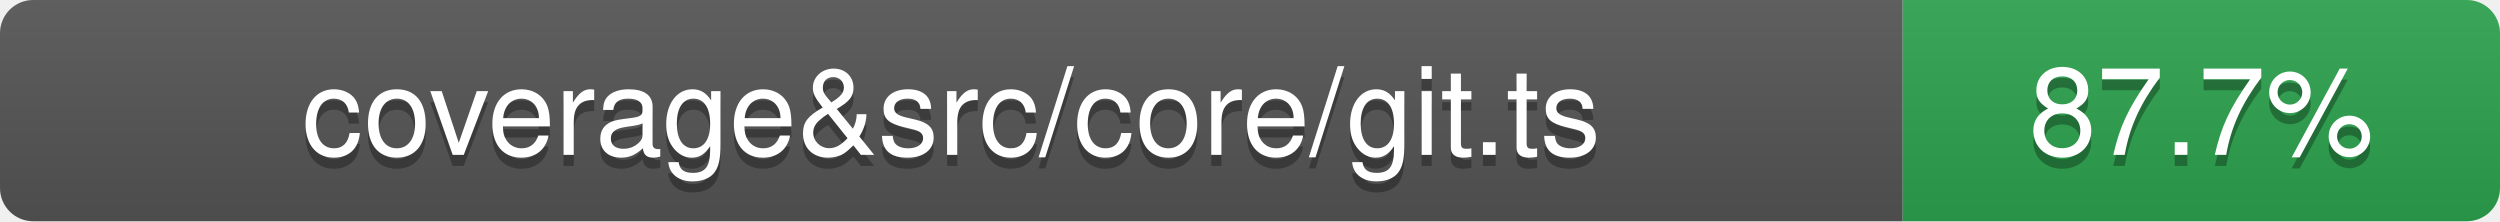
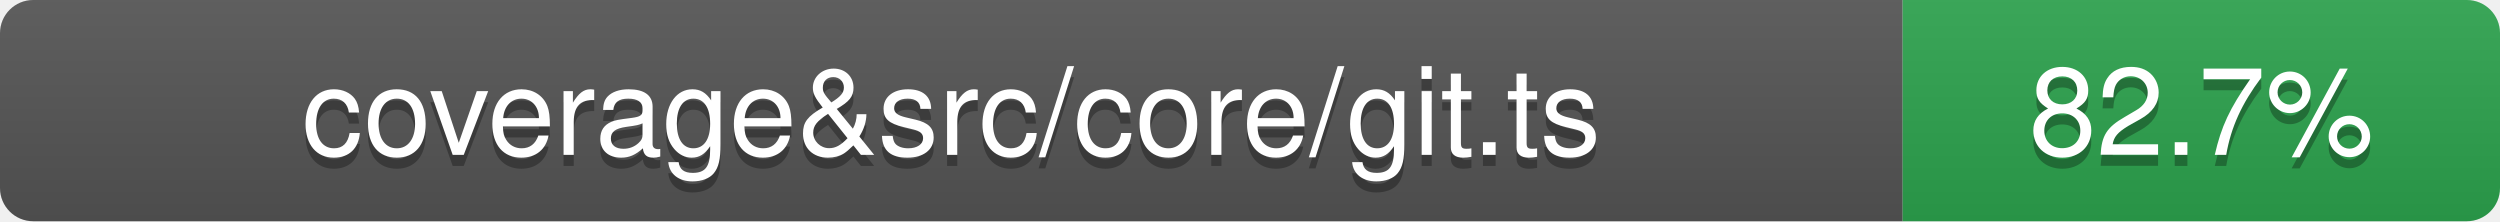
- <svg xmlns="http://www.w3.org/2000/svg" viewBox="0 0 226 20" width="226" height="20" role="img" aria-label="coverage&amp;src/core/git.ts: 87.7%">
+ <svg xmlns="http://www.w3.org/2000/svg" viewBox="0 0 226 20" width="226" height="20" role="img" aria-label="coverage&amp;src/core/git.ts: 82.7%">
  <linearGradient id="covpages-grad" x2="0" y2="100%">
    <stop offset="0" stop-color="#bbb" stop-opacity=".1" />
    <stop offset="1" stop-opacity=".1" />
  </linearGradient>
  <clipPath id="covpages-r">
    <rect width="226" height="20" rx="3" fill="#fff" />
  </clipPath>
  <g clip-path="url(#covpages-r)">
    <rect width="172" height="20" fill="#555" />
    <rect x="172" width="54" height="20" fill="#2da44e" />
    <rect width="226" height="20" fill="url(#covpages-grad)" />
  </g>
  <g fill="#fff" text-anchor="middle" font-family="-apple-system,BlinkMacSystemFont,Segoe UI,Helvetica,Arial,sans-serif" text-rendering="geometricPrecision" font-size="110">
    <text aria-hidden="true" x="860" y="150" fill="#010101" fill-opacity=".3" transform="scale(.1)">coverage&amp;src/core/git.ts</text>
    <text x="860" y="140" transform="scale(.1)" fill="#fff">coverage&amp;src/core/git.ts</text>
-     <text aria-hidden="true" x="1990" y="150" fill="#010101" fill-opacity=".3" transform="scale(.1)">87.7%</text>
-     <text x="1990" y="140" transform="scale(.1)" fill="#fff">87.7%</text>
+     <text aria-hidden="true" x="1990" y="150" fill="#010101" fill-opacity=".3" transform="scale(.1)">82.7%</text>
+     <text x="1990" y="140" transform="scale(.1)" fill="#fff">82.7%</text>
  </g>
</svg>
